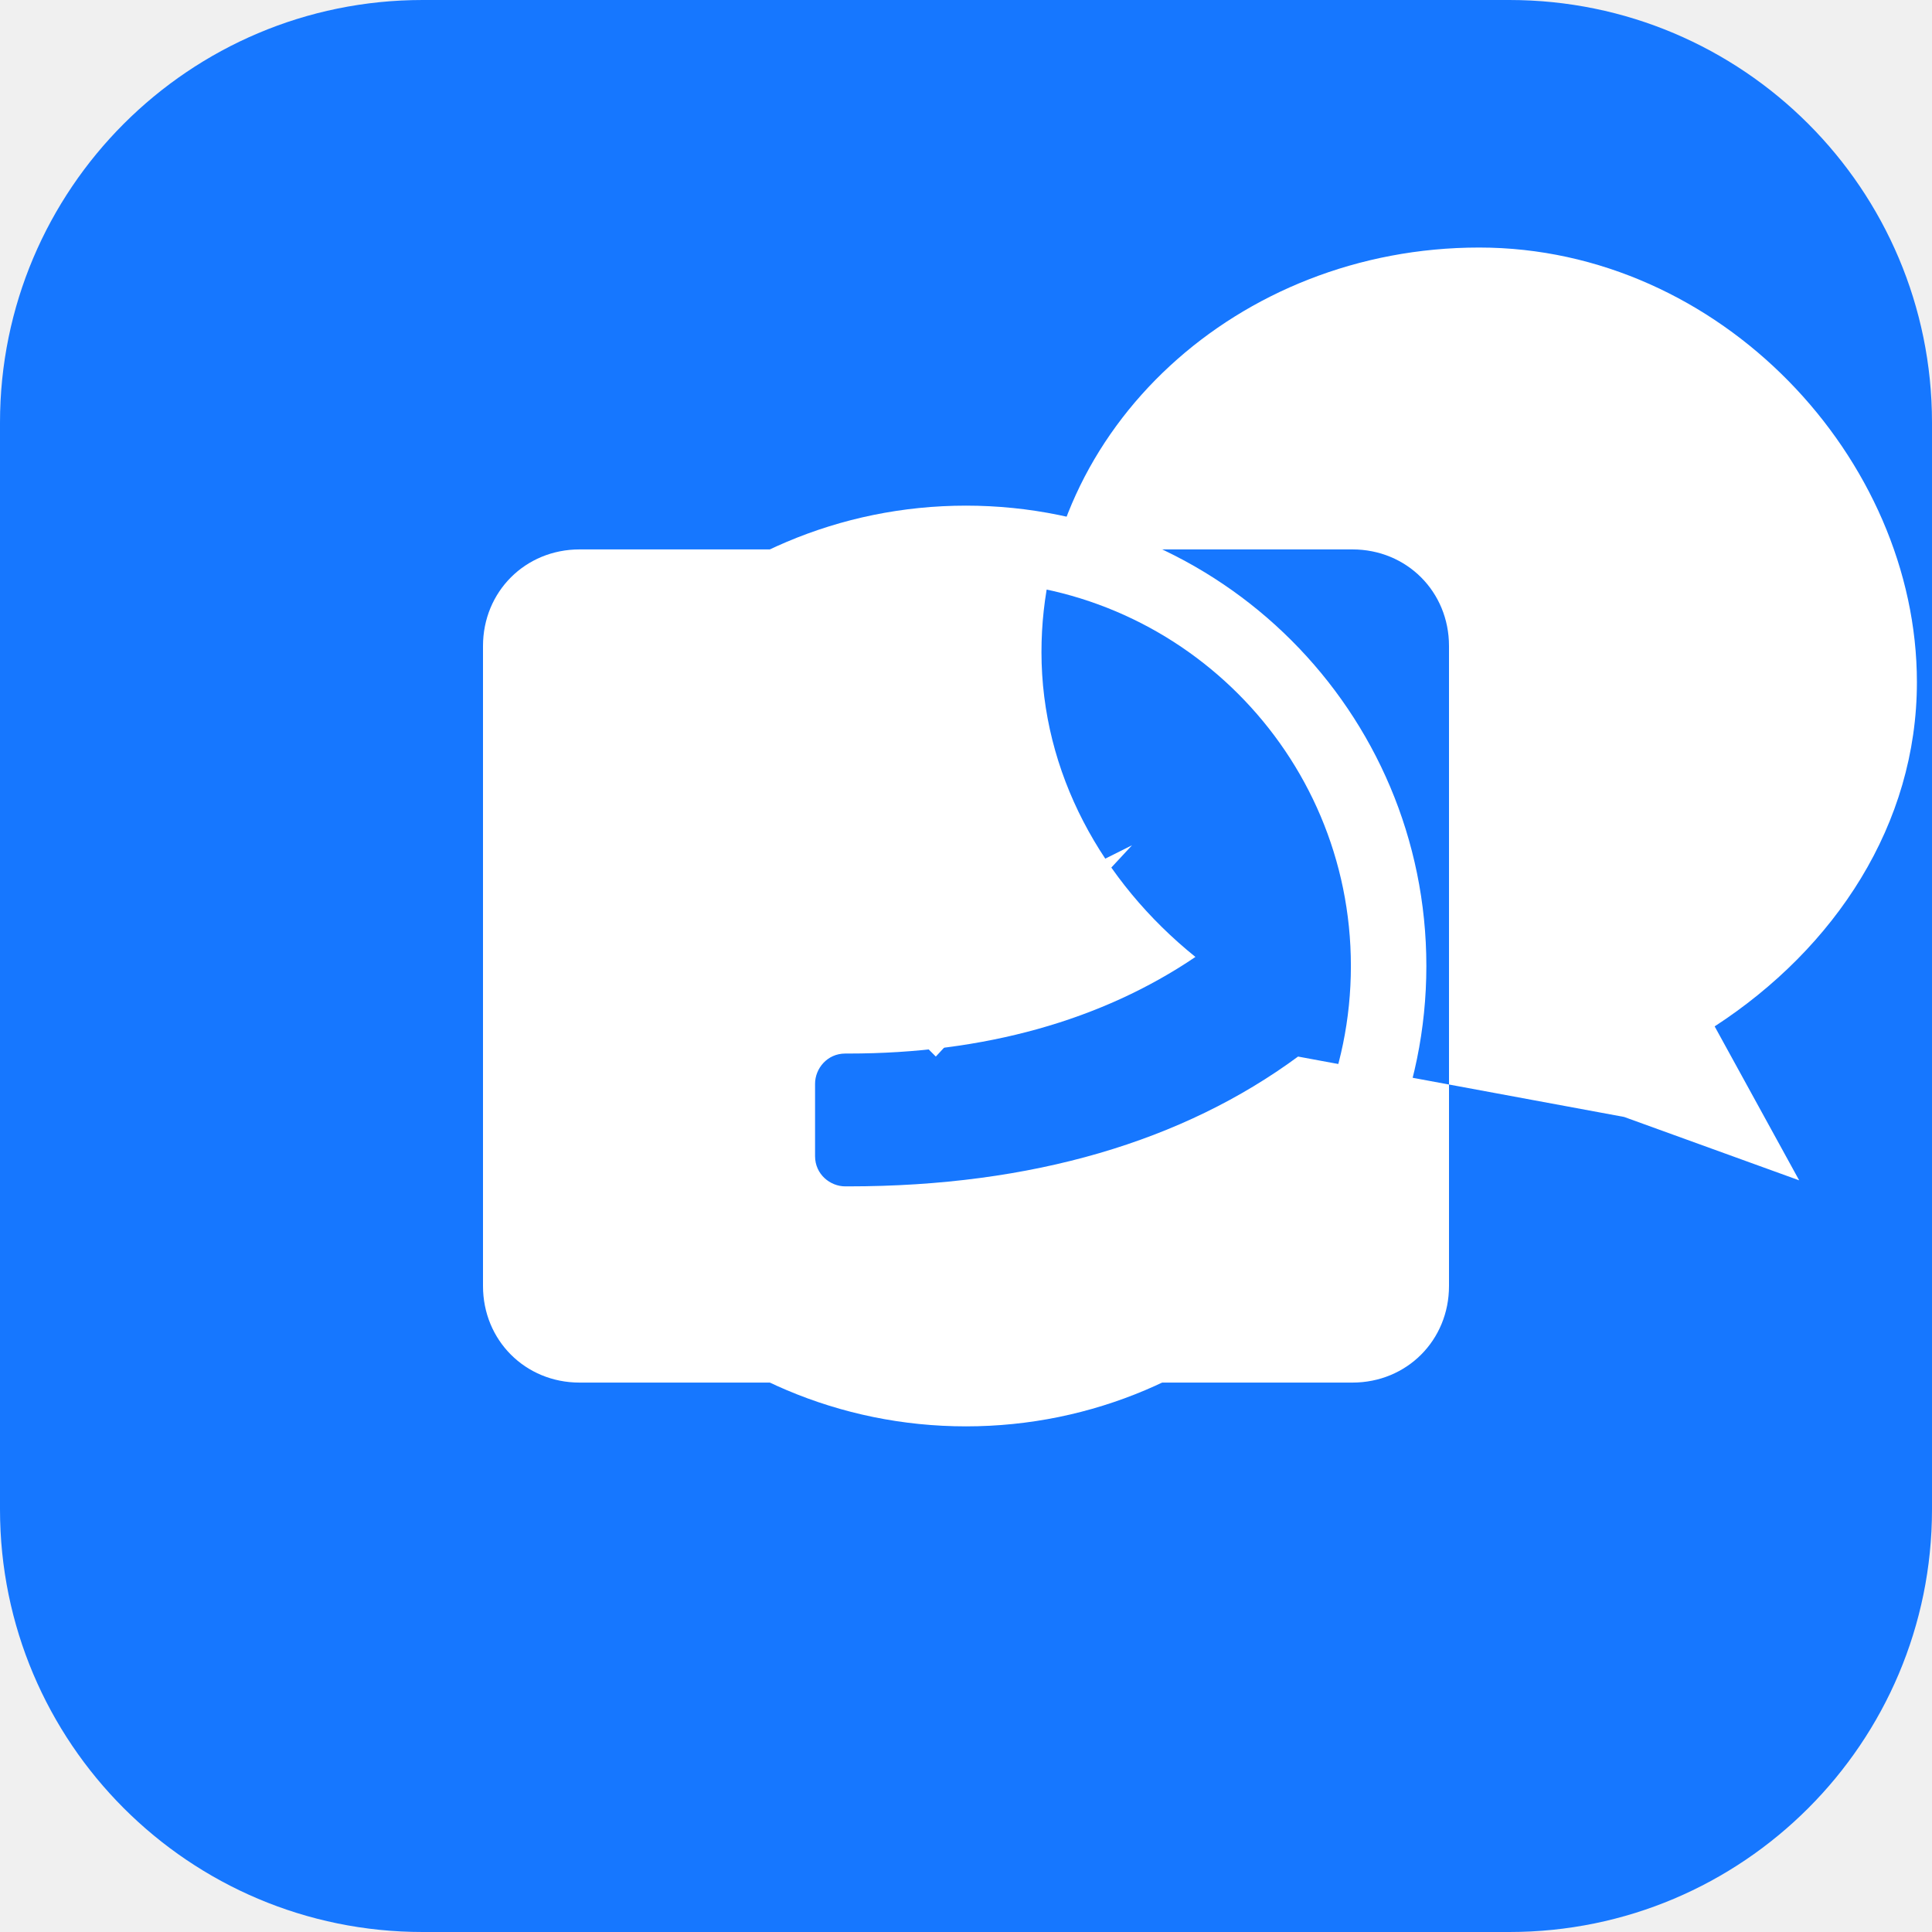
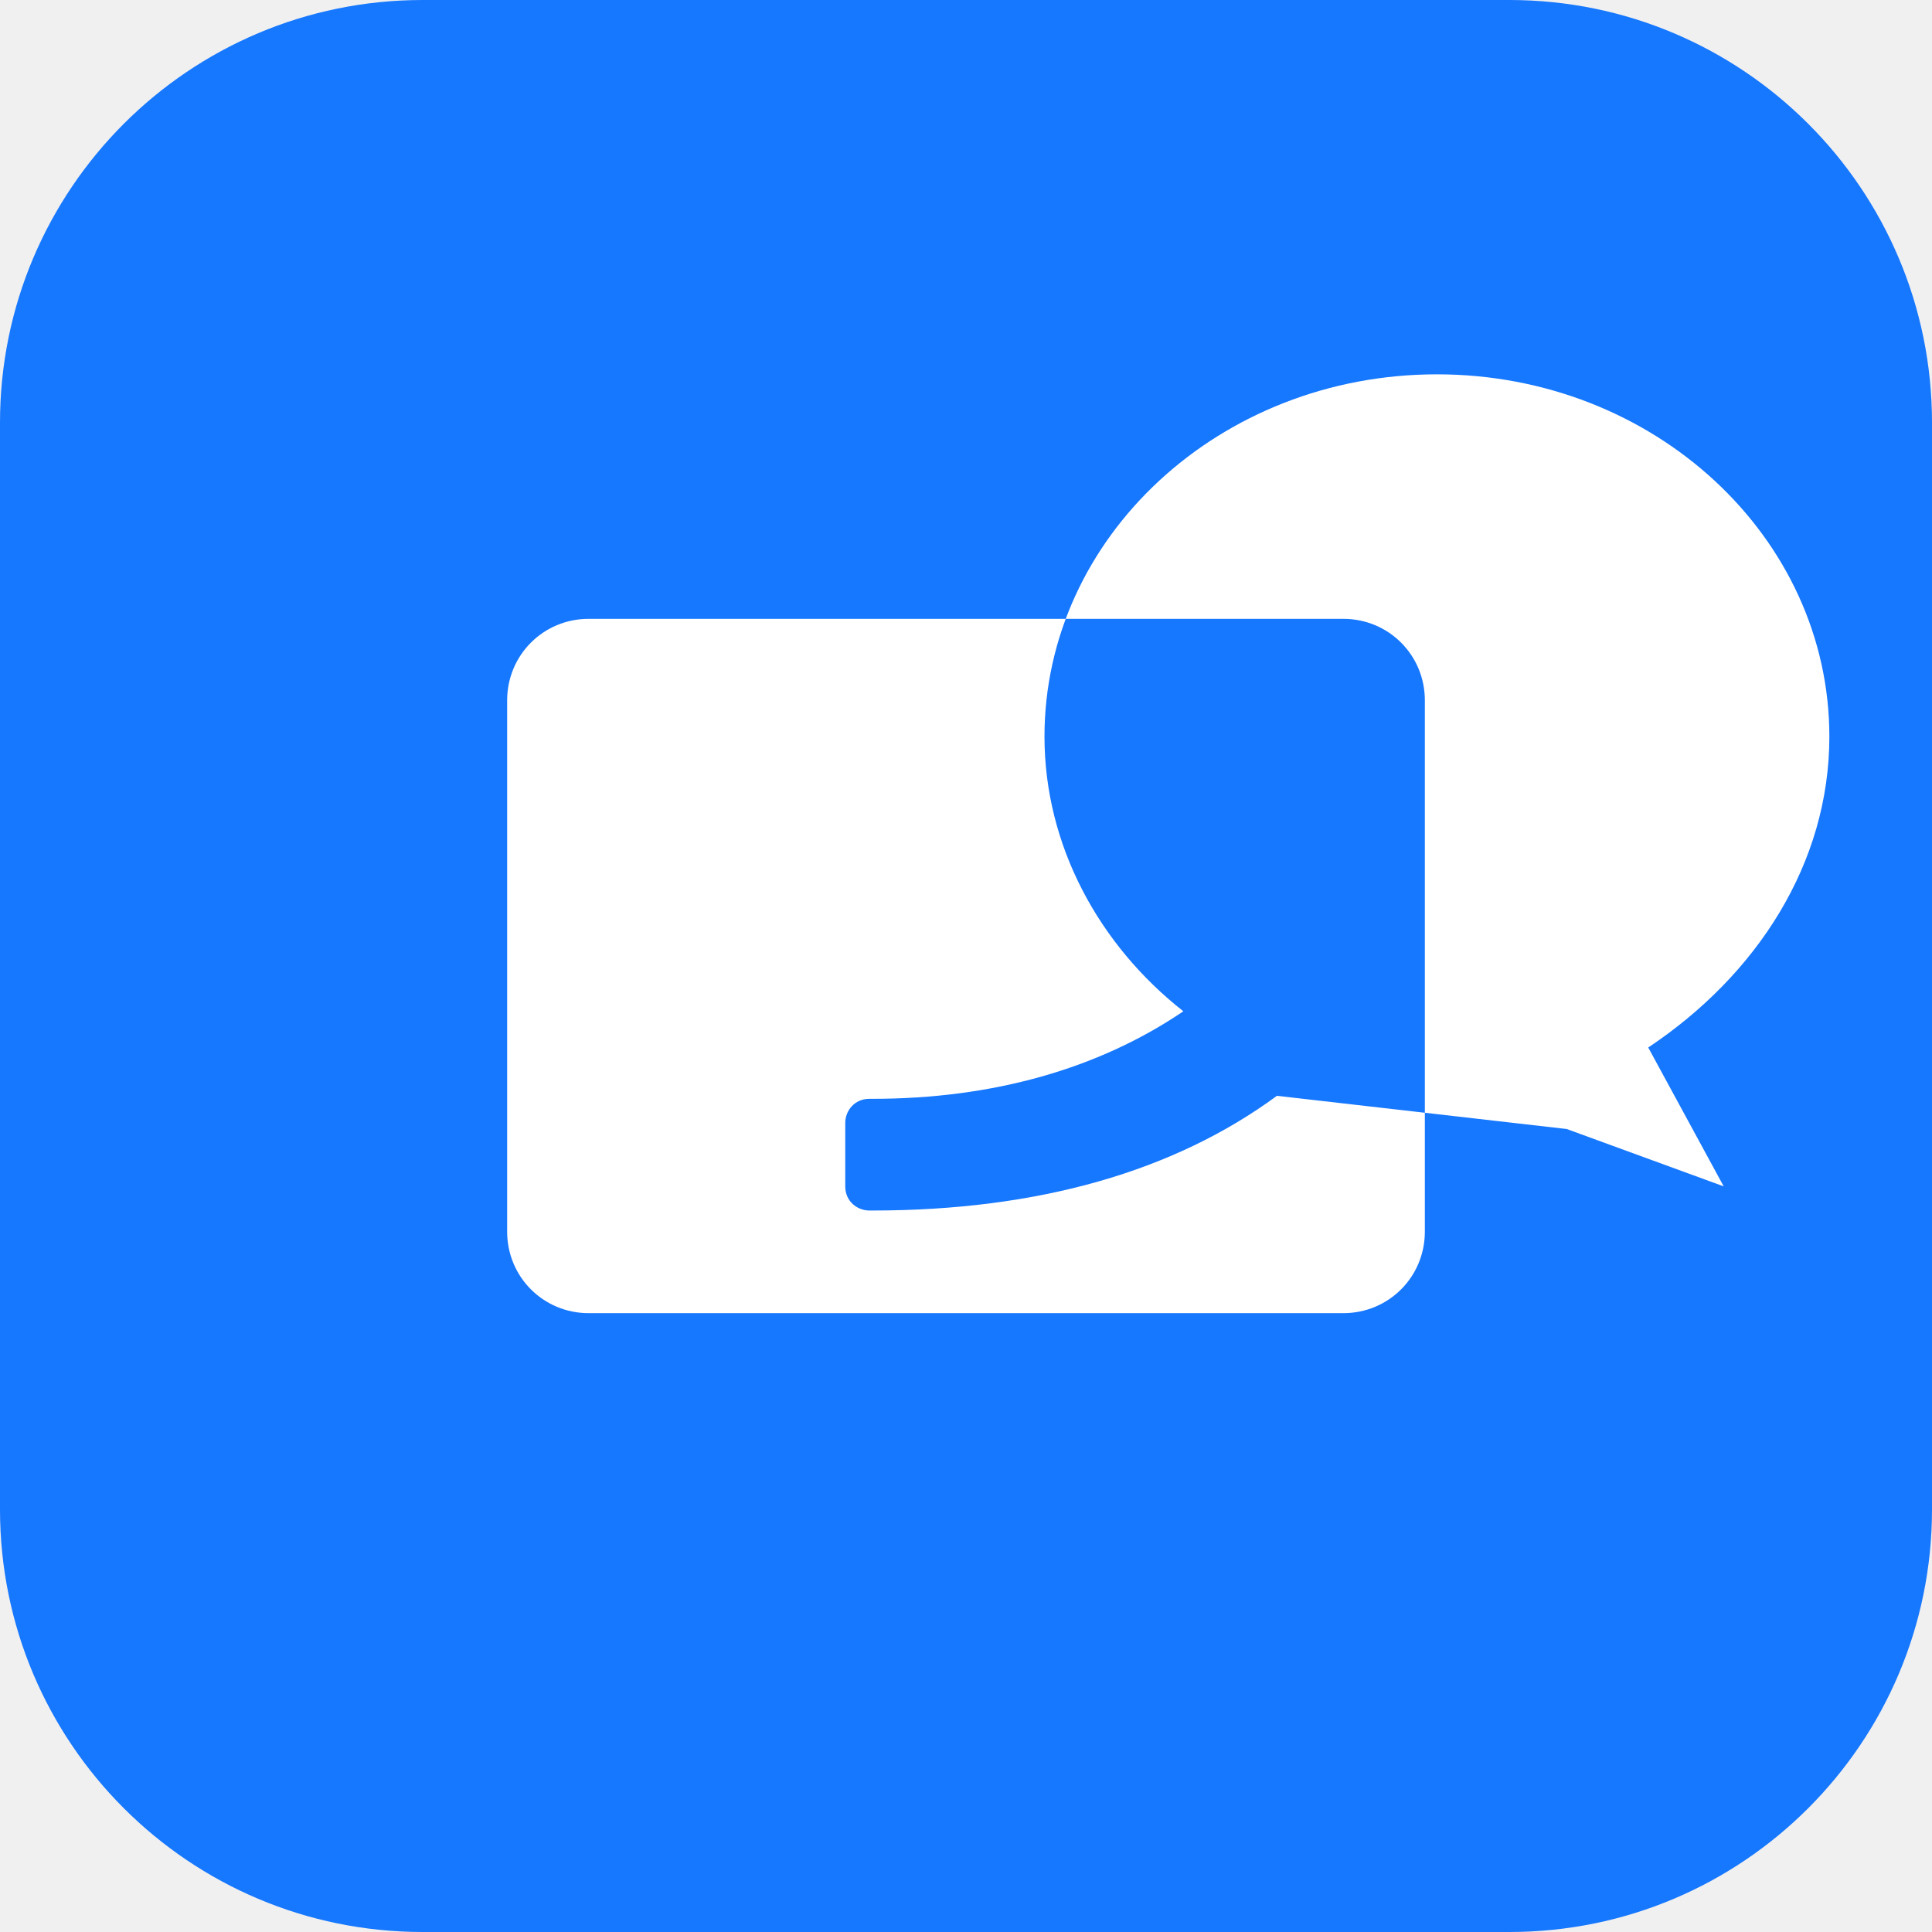
- <svg xmlns="http://www.w3.org/2000/svg" viewBox="0 0 64 64" role="img" aria-label="/؝">
+ <svg xmlns="http://www.w3.org/2000/svg" viewBox="0 0 64 64" role="img" aria-label="Alipay">
  <rect width="64" height="64" rx="14" fill="#1677FF" />
-   <path fill="#fff" d="M44.8 18.2H19.2c-1.8 0-3.2 1.4-3.2 3.2v21.2c0 1.8 1.4 3.2 3.2 3.2h25.6c1.8 0 3.2-1.4 3.2-3.2V21.4c0-1.8-1.4-3.2-3.2-3.2zm-1.8 16.8c-3.8 2.8-8.8 4.3-14.9 4.3h-.1c-.5 0-1-.4-1-1v-2.4c0-.5.4-1 1-1h.1c4.5 0 8.4-1.1 11.5-3.2-3.1-2.5-5.1-6.1-5.1-10.1 0-7.4 6.5-13.4 14.5-13.4S63.5 15.2 63.5 22.6c0 4.7-2.7 8.8-6.7 11.4l2.8 5.1-5.8-2.1z" />
-   <circle cx="32" cy="32" r="14" fill="none" stroke="#fff" stroke-width="2.5" />
-   <path fill="#fff" d="M28.5 32.5 31 35l6.5-7" />
+   <path fill="#fff" d="M44.5 20.5H19.5c-1.5 0-2.7 1.2-2.7 2.7v17.6c0 1.5 1.2 2.7 2.7 2.7h25c1.5 0 2.7-1.2 2.7-2.7V23.2c0-1.5-1.2-2.7-2.7-2.7zm-2.2 15.8c-3.4 2.5-7.9 3.8-13.4 3.8h-.1c-.4 0-.8-.3-.8-.8v-2.1c0-.4.3-.8.8-.8h.1c4 0 7.5-1 10.3-2.9-2.8-2.2-4.6-5.5-4.6-9.1 0-6.6 5.8-12 13-12s13 5.4 13 12c0 4.2-2.4 7.9-6 10.3l2.5 4.6-5.2-1.9z" />
</svg>
